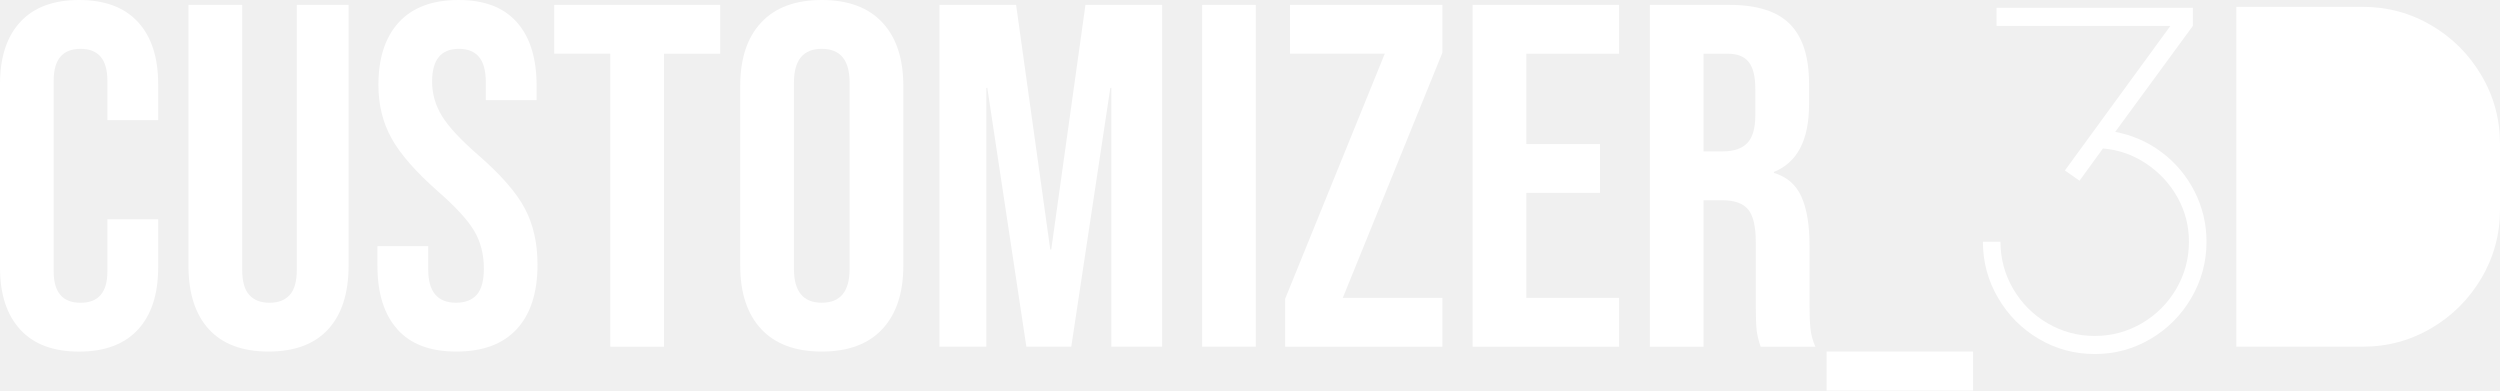
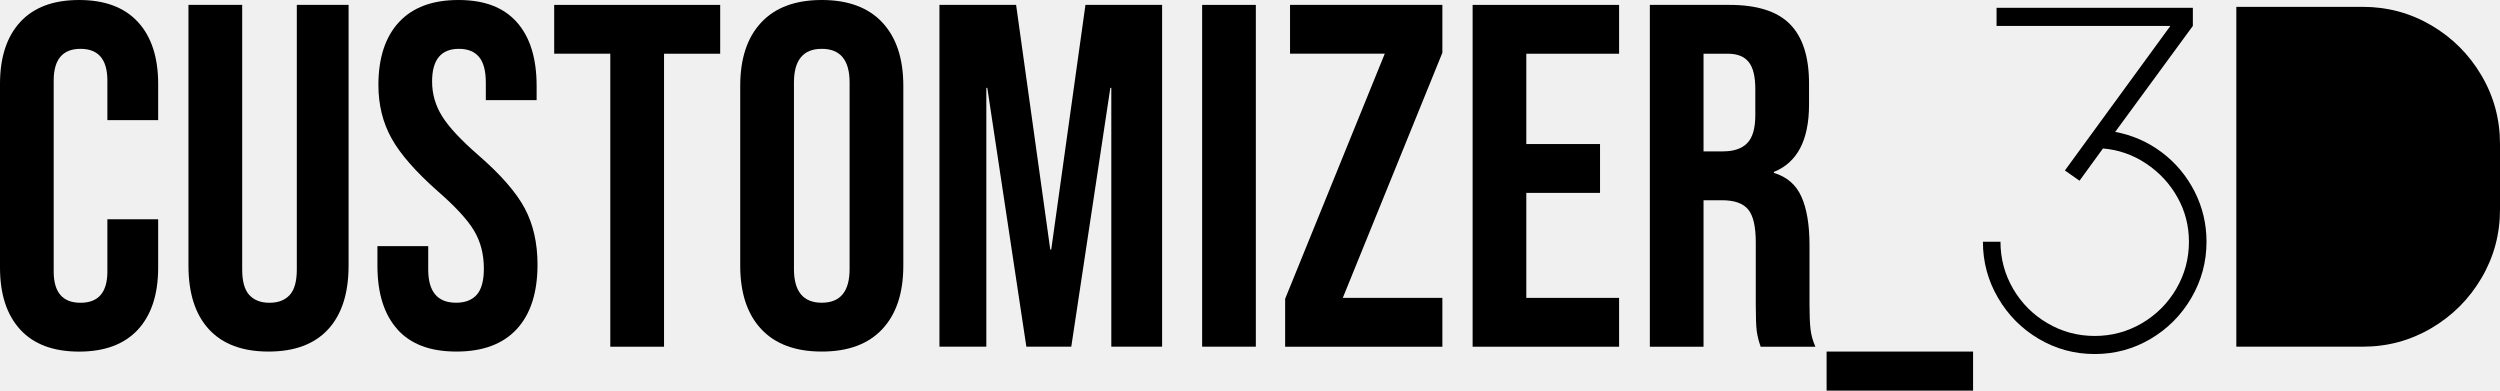
<svg xmlns="http://www.w3.org/2000/svg" id="a" viewBox="0 0 587.66 91.82">
-   <defs>
-     <style>.b{fill:#fff;}</style>
-   </defs>
-   <path class="b" d="M4.76,77.47c-3.17-3.44-4.76-8.3-4.76-14.57V19.74c0-6.27,1.59-11.13,4.76-14.57C7.94,1.72,12.55,0,18.59,0s10.65,1.72,13.83,5.17c3.17,3.44,4.76,8.3,4.76,14.58v8.49h-11.94v-9.3c0-4.97-2.11-7.46-6.31-7.46s-6.31,2.49-6.31,7.46v44.88c0,4.9,2.1,7.35,6.31,7.35s6.31-2.45,6.31-7.35v-12.28h11.94v11.36c0,6.28-1.59,11.13-4.76,14.58-3.18,3.44-7.79,5.17-13.83,5.17s-10.66-1.72-13.83-5.17h0Z" />
-   <path class="b" d="M49.12,77.42c-3.21-3.48-4.82-8.47-4.82-14.98V1.15h12.63v62.21c0,2.75.55,4.75,1.66,5.97s2.7,1.84,4.76,1.84,3.65-.61,4.76-1.84c1.11-1.22,1.66-3.21,1.66-5.97V1.15h12.17v61.29c0,6.5-1.61,11.5-4.82,14.98-3.21,3.48-7.88,5.22-14,5.22s-10.79-1.74-14-5.22Z" />
-   <path class="b" d="M93.43,77.42c-3.14-3.48-4.71-8.47-4.71-14.98v-4.59h11.94v5.51c0,5.2,2.18,7.8,6.54,7.8,2.14,0,3.77-.63,4.88-1.89s1.66-3.31,1.66-6.14c0-3.37-.77-6.33-2.3-8.9-1.53-2.56-4.36-5.64-8.49-9.24-5.2-4.59-8.84-8.74-10.9-12.45-2.07-3.71-3.1-7.9-3.1-12.57,0-6.35,1.61-11.27,4.82-14.75C96.98,1.74,101.65,0,107.77,0s10.62,1.74,13.72,5.22c3.1,3.48,4.65,8.48,4.65,14.98v3.33h-11.94v-4.13c0-2.75-.54-4.76-1.61-6.03-1.07-1.26-2.64-1.89-4.71-1.89-4.21,0-6.31,2.56-6.31,7.69,0,2.91.78,5.62,2.35,8.15,1.57,2.53,4.42,5.59,8.55,9.18,5.28,4.59,8.91,8.76,10.9,12.51,1.99,3.75,2.98,8.15,2.98,13.2,0,6.58-1.63,11.63-4.88,15.15s-7.98,5.28-14.18,5.28-10.75-1.74-13.89-5.22h.03Z" />
-   <path class="b" d="M143.47,12.62h-13.2V1.15h39.02v11.48h-13.2v68.87h-12.63V12.62h0Z" />
-   <path class="b" d="M178.94,77.36c-3.29-3.52-4.94-8.49-4.94-14.92V20.2c0-6.43,1.64-11.4,4.94-14.92C182.23,1.76,186.97,0,193.17,0s10.94,1.76,14.23,5.28c3.29,3.52,4.94,8.49,4.94,14.92v42.24c0,6.43-1.65,11.4-4.94,14.92-3.29,3.52-8.03,5.28-14.23,5.28s-10.94-1.76-14.23-5.28ZM199.71,63.24V19.4c0-5.28-2.18-7.92-6.54-7.92s-6.54,2.64-6.54,7.92v43.84c0,5.28,2.18,7.92,6.54,7.92s6.54-2.64,6.54-7.92Z" />
-   <path class="b" d="M220.83,1.15h18.02l8.03,57.5h.23L255.15,1.15h18.02v80.34h-11.94V20.66h-.23l-9.18,60.83h-10.56l-9.18-60.83h-.23v60.83h-11.02V1.15h0Z" />
-   <path class="b" d="M282.58,1.15h12.62v80.34h-12.62V1.15Z" />
-   <path class="b" d="M302.09,70.24l23.42-57.62h-22.27V1.15h35.81v11.25l-23.41,57.62h23.41v11.48h-36.96v-11.25h0Z" />
-   <path class="b" d="M346.16,1.15h34.43v11.48h-21.81v21.23h17.33v11.48h-17.33v24.68h21.81v11.48h-34.43V1.15Z" />
-   <path class="b" d="M387.82,1.15h18.71c6.5,0,11.25,1.51,14.23,4.53s4.48,7.67,4.48,13.95v4.94c0,8.34-2.75,13.62-8.26,15.84v.23c3.06.92,5.22,2.79,6.48,5.62,1.26,2.83,1.89,6.62,1.89,11.36v14.12c0,2.29.08,4.15.23,5.57.15,1.42.54,2.81,1.15,4.19h-12.86c-.46-1.3-.77-2.53-.92-3.67-.15-1.15-.23-3.21-.23-6.2v-14.69c0-3.67-.59-6.24-1.78-7.69-1.19-1.45-3.23-2.18-6.14-2.18h-4.36v34.43h-12.62V1.15h0ZM405.04,35.58c2.53,0,4.42-.65,5.68-1.95,1.26-1.3,1.89-3.48,1.89-6.54v-6.2c0-2.91-.52-5.01-1.55-6.31-1.03-1.3-2.66-1.95-4.88-1.95h-5.74v22.96h4.6Z" />
-   <path class="b" d="M429.37,82.64h34.43v9.18h-34.43v-9.18Z" />
-   <path class="b" d="M485.39,40.06l24.79-33.97h-40.86V1.84h46.14v4.25l-18.25,24.91c4.05.77,7.71,2.37,10.96,4.82s5.81,5.51,7.69,9.18c1.87,3.67,2.81,7.62,2.81,11.82,0,4.75-1.19,9.14-3.56,13.2s-5.57,7.27-9.58,9.64c-4.02,2.37-8.4,3.56-13.14,3.56s-9.12-1.19-13.14-3.56c-4.02-2.37-7.21-5.58-9.58-9.64-2.37-4.05-3.56-8.45-3.56-13.2h4.13c0,3.98.99,7.67,2.98,11.08,1.99,3.41,4.69,6.1,8.09,8.09s7.1,2.98,11.08,2.98,7.67-.99,11.08-2.98c3.4-1.99,6.1-4.69,8.09-8.09,1.99-3.4,2.98-7.1,2.98-11.08,0-3.75-.9-7.23-2.7-10.44s-4.25-5.85-7.35-7.92c-3.1-2.07-6.48-3.25-10.16-3.56l-5.51,7.58-3.44-2.41h.01Z" />
-   <path class="b" d="M525.68,81.49V1.61h29.73c5.81,0,11.19,1.46,16.13,4.36,4.94,2.91,8.86,6.83,11.76,11.76,2.91,4.93,4.36,10.31,4.36,16.13v15.38c0,5.82-1.45,11.19-4.36,16.13s-6.83,8.86-11.76,11.76c-4.94,2.91-10.31,4.36-16.13,4.36,0,0-29.73,0-29.73,0Z" />
+   <path d="M4.76,77.47c-3.17-3.44-4.76-8.3-4.76-14.57V19.74c0-6.27,1.59-11.13,4.76-14.57C7.94,1.72,12.55,0,18.59,0s10.65,1.72,13.83,5.17c3.17,3.44,4.76,8.3,4.76,14.58v8.49h-11.94v-9.3c0-4.97-2.11-7.46-6.31-7.46s-6.31,2.49-6.31,7.46v44.88c0,4.9,2.1,7.35,6.31,7.35s6.31-2.45,6.31-7.35v-12.28h11.94v11.36c0,6.28-1.59,11.13-4.76,14.58-3.18,3.44-7.79,5.17-13.83,5.17s-10.66-1.72-13.83-5.17h0Z" />
+   <path d="M49.12,77.42c-3.21-3.48-4.82-8.47-4.82-14.98V1.15h12.63v62.21c0,2.75.55,4.75,1.66,5.97s2.7,1.84,4.76,1.84,3.65-.61,4.76-1.84c1.11-1.22,1.66-3.21,1.66-5.97V1.15h12.17v61.29c0,6.5-1.61,11.5-4.82,14.98-3.21,3.48-7.88,5.22-14,5.22s-10.79-1.74-14-5.22Z" />
+   <path d="M93.43,77.42c-3.14-3.48-4.71-8.47-4.71-14.98v-4.59h11.94v5.51c0,5.2,2.18,7.8,6.54,7.8,2.14,0,3.77-.63,4.88-1.89s1.66-3.31,1.66-6.14c0-3.37-.77-6.33-2.3-8.9-1.53-2.56-4.36-5.64-8.49-9.24-5.2-4.59-8.84-8.74-10.9-12.45-2.07-3.71-3.1-7.9-3.1-12.57,0-6.35,1.61-11.27,4.82-14.75C96.98,1.74,101.65,0,107.77,0s10.62,1.74,13.72,5.22c3.1,3.48,4.65,8.48,4.65,14.98v3.33h-11.94v-4.13c0-2.75-.54-4.76-1.61-6.03-1.07-1.26-2.64-1.89-4.71-1.89-4.21,0-6.31,2.56-6.31,7.69,0,2.91.78,5.62,2.35,8.15,1.57,2.53,4.42,5.59,8.55,9.18,5.28,4.59,8.91,8.76,10.9,12.51,1.99,3.75,2.98,8.15,2.98,13.2,0,6.58-1.63,11.63-4.88,15.15s-7.98,5.28-14.18,5.28-10.75-1.74-13.89-5.22h.03Z" />
+   <path d="M143.47,12.62h-13.2V1.15h39.02v11.48h-13.2v68.87h-12.63V12.62h0Z" />
+   <path d="M178.94,77.36c-3.29-3.52-4.94-8.49-4.94-14.92V20.2c0-6.43,1.64-11.4,4.94-14.92C182.23,1.76,186.97,0,193.17,0s10.94,1.76,14.23,5.28c3.29,3.52,4.94,8.49,4.94,14.92v42.24c0,6.43-1.65,11.4-4.94,14.92-3.29,3.52-8.03,5.28-14.23,5.28s-10.94-1.76-14.23-5.28ZM199.71,63.24V19.4c0-5.28-2.18-7.92-6.54-7.92s-6.54,2.64-6.54,7.92v43.84c0,5.28,2.18,7.92,6.54,7.92s6.54-2.64,6.54-7.92Z" />
+   <path d="M220.83,1.15h18.02l8.03,57.5h.23L255.15,1.15h18.02v80.34h-11.94V20.66h-.23l-9.18,60.83h-10.56l-9.18-60.83h-.23v60.83h-11.02V1.15h0Z" />
+   <path d="M282.58,1.15h12.62v80.34h-12.62V1.15Z" />
+   <path d="M302.09,70.24l23.42-57.62h-22.27V1.15h35.81v11.25l-23.41,57.62h23.41v11.48h-36.96v-11.25h0Z" />
+   <path d="M346.16,1.15h34.43v11.48h-21.81v21.23h17.33v11.48h-17.33v24.68h21.81v11.48h-34.43V1.15Z" />
+   <path d="M387.82,1.15h18.71c6.5,0,11.25,1.51,14.23,4.53s4.48,7.67,4.48,13.95v4.94c0,8.34-2.75,13.62-8.26,15.84v.23c3.06.92,5.22,2.79,6.48,5.62,1.26,2.83,1.89,6.62,1.89,11.36v14.12c0,2.29.08,4.15.23,5.57.15,1.42.54,2.81,1.15,4.19h-12.86c-.46-1.3-.77-2.53-.92-3.67-.15-1.15-.23-3.21-.23-6.2v-14.69c0-3.67-.59-6.24-1.78-7.69-1.19-1.45-3.23-2.18-6.14-2.18h-4.36v34.43h-12.62V1.15h0ZM405.04,35.58c2.53,0,4.42-.65,5.68-1.95,1.26-1.3,1.89-3.48,1.89-6.54v-6.2c0-2.91-.52-5.01-1.55-6.31-1.03-1.3-2.66-1.95-4.88-1.95h-5.74v22.96h4.6Z" />
+   <path d="M429.37,82.64h34.43v9.18h-34.43v-9.18Z" />
+   <path d="M485.39,40.06l24.79-33.97h-40.86V1.84h46.14v4.25l-18.25,24.91c4.05.77,7.71,2.37,10.96,4.82s5.81,5.51,7.69,9.18c1.87,3.67,2.81,7.62,2.81,11.82,0,4.75-1.19,9.14-3.56,13.2s-5.57,7.27-9.58,9.64c-4.02,2.37-8.4,3.56-13.14,3.56s-9.12-1.19-13.14-3.56c-4.02-2.37-7.21-5.58-9.58-9.64-2.37-4.05-3.56-8.45-3.56-13.2h4.13c0,3.98.99,7.67,2.98,11.08,1.99,3.41,4.69,6.1,8.09,8.09s7.1,2.98,11.08,2.98,7.67-.99,11.08-2.98c3.4-1.99,6.1-4.69,8.09-8.09,1.99-3.4,2.98-7.1,2.98-11.08,0-3.75-.9-7.23-2.7-10.44s-4.25-5.85-7.35-7.92c-3.1-2.07-6.48-3.25-10.16-3.56l-5.51,7.58-3.44-2.41h.01Z" />
+   <path d="M525.68,81.49V1.61h29.73c5.81,0,11.19,1.46,16.13,4.36,4.94,2.91,8.86,6.83,11.76,11.76,2.91,4.93,4.36,10.31,4.36,16.13v15.38c0,5.82-1.45,11.19-4.36,16.13s-6.83,8.86-11.76,11.76c-4.94,2.91-10.31,4.36-16.13,4.36,0,0-29.73,0-29.73,0Z" />
</svg>
